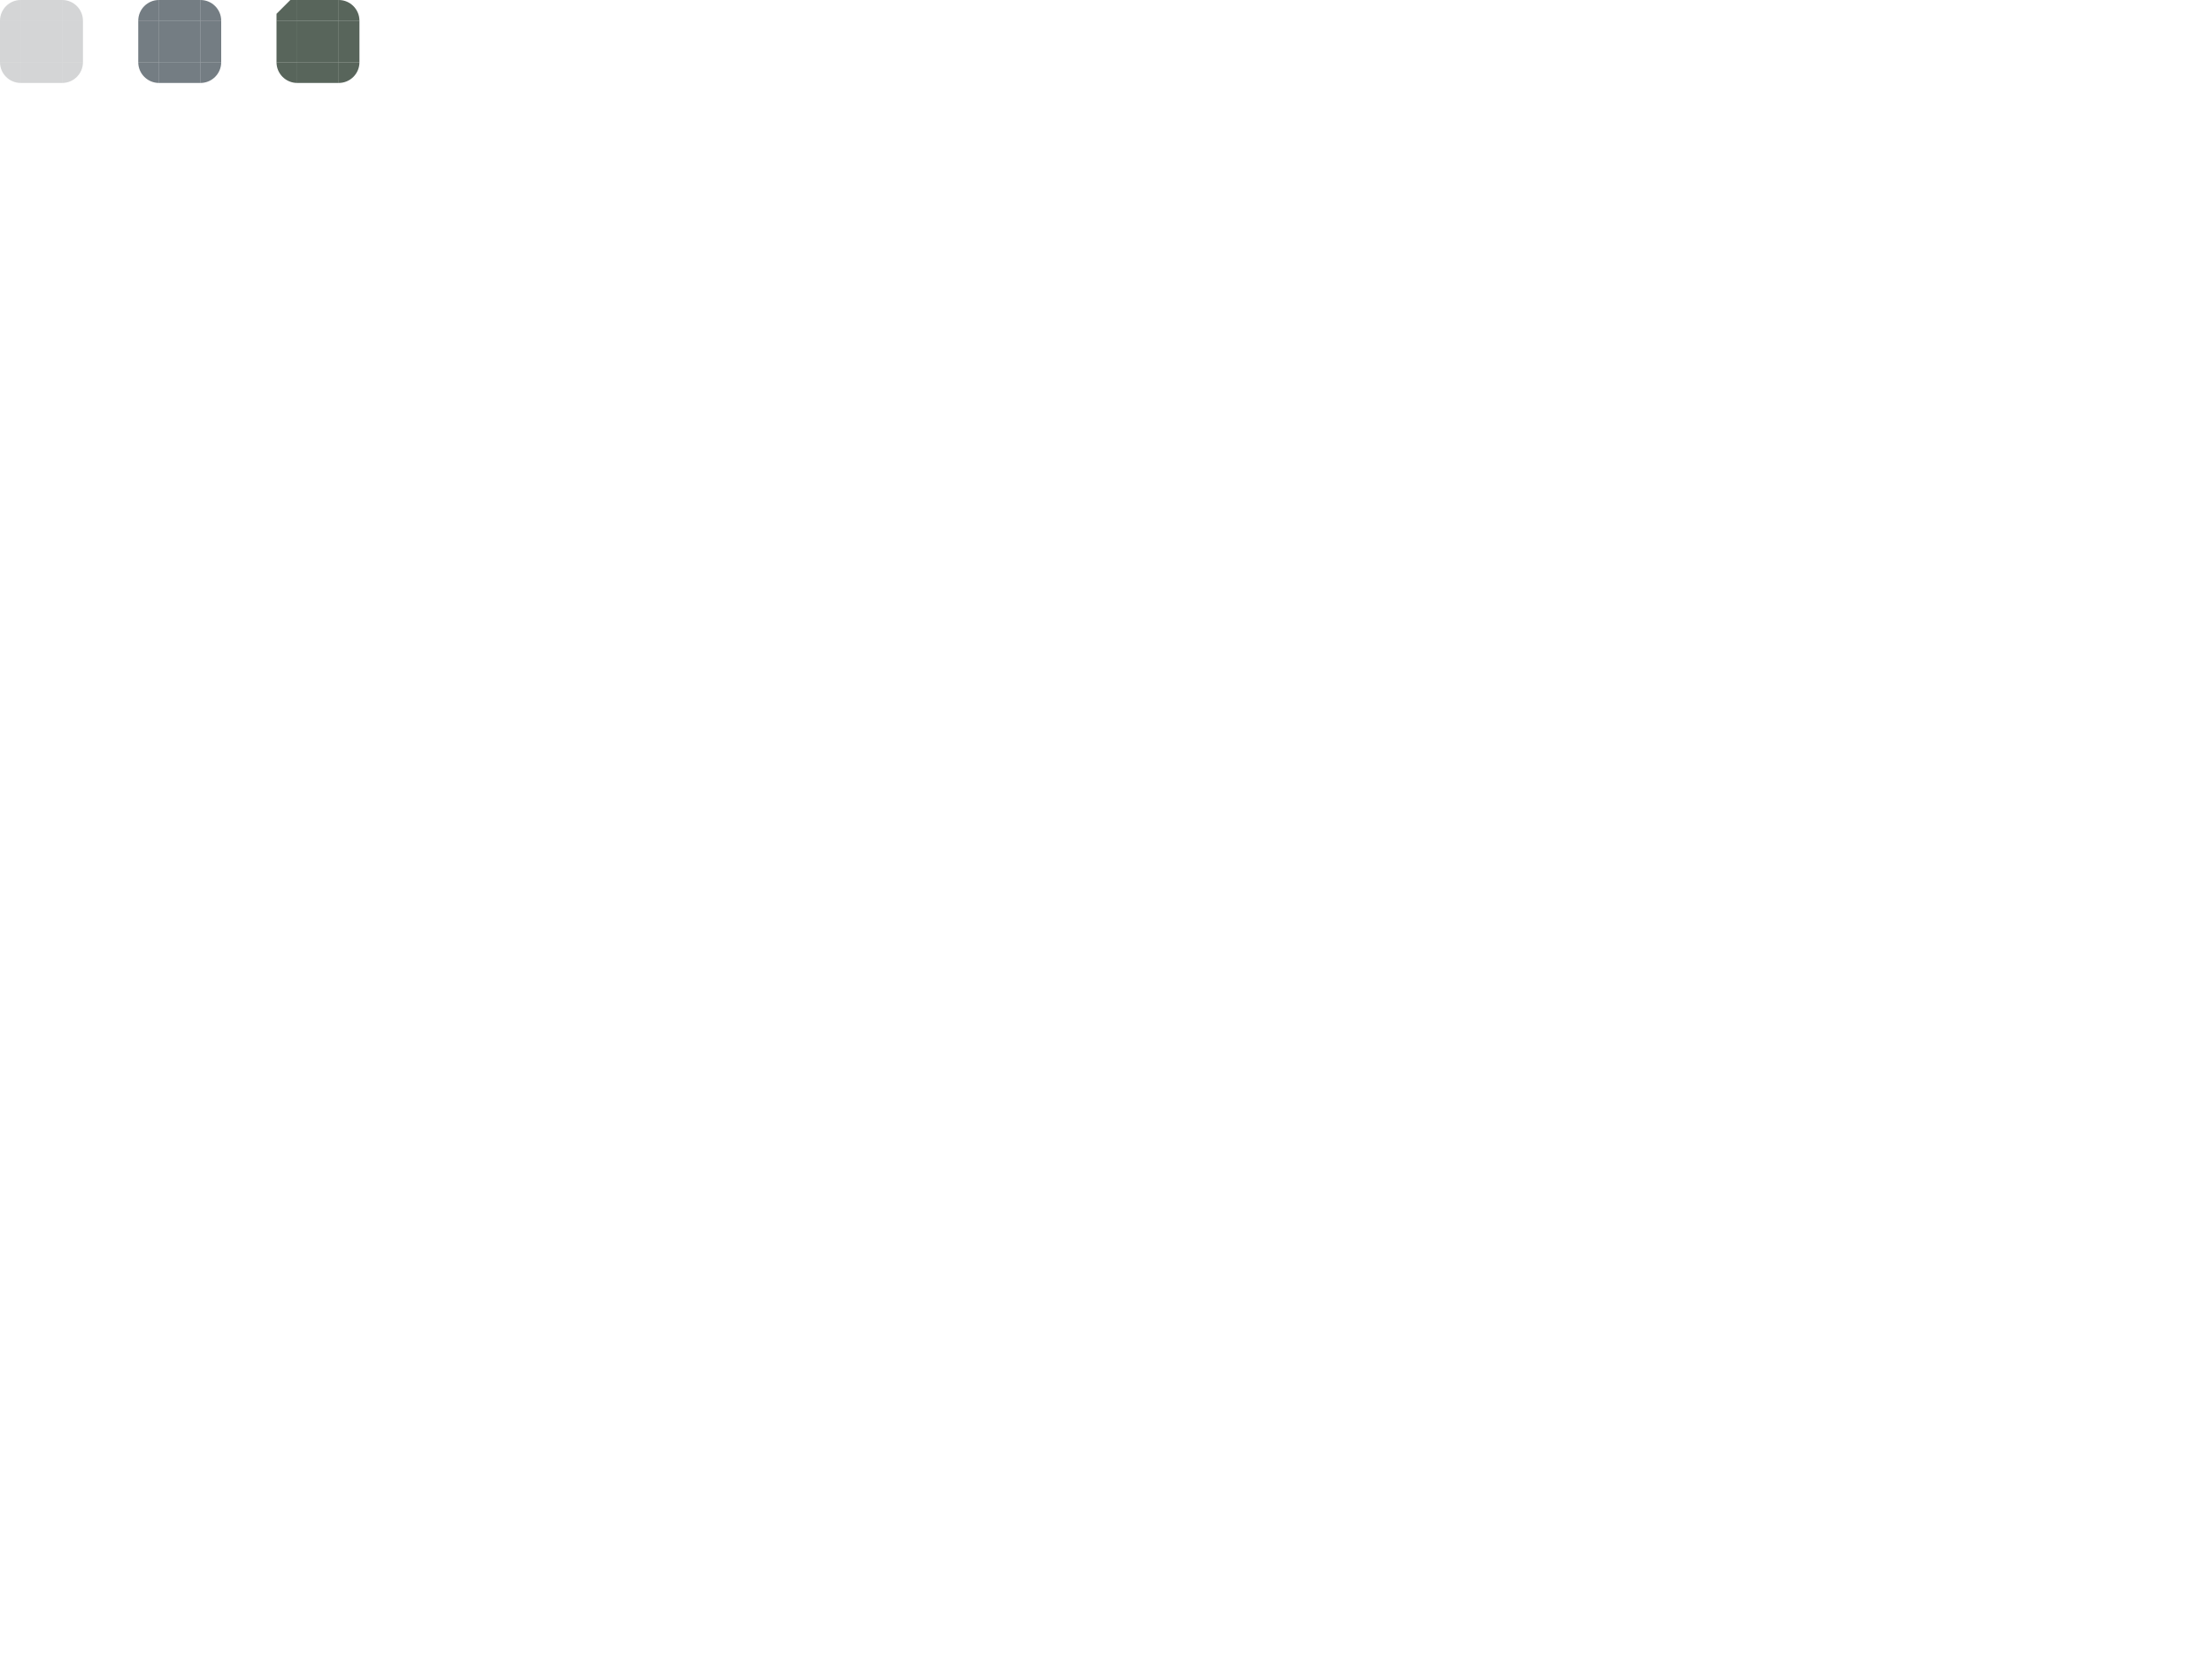
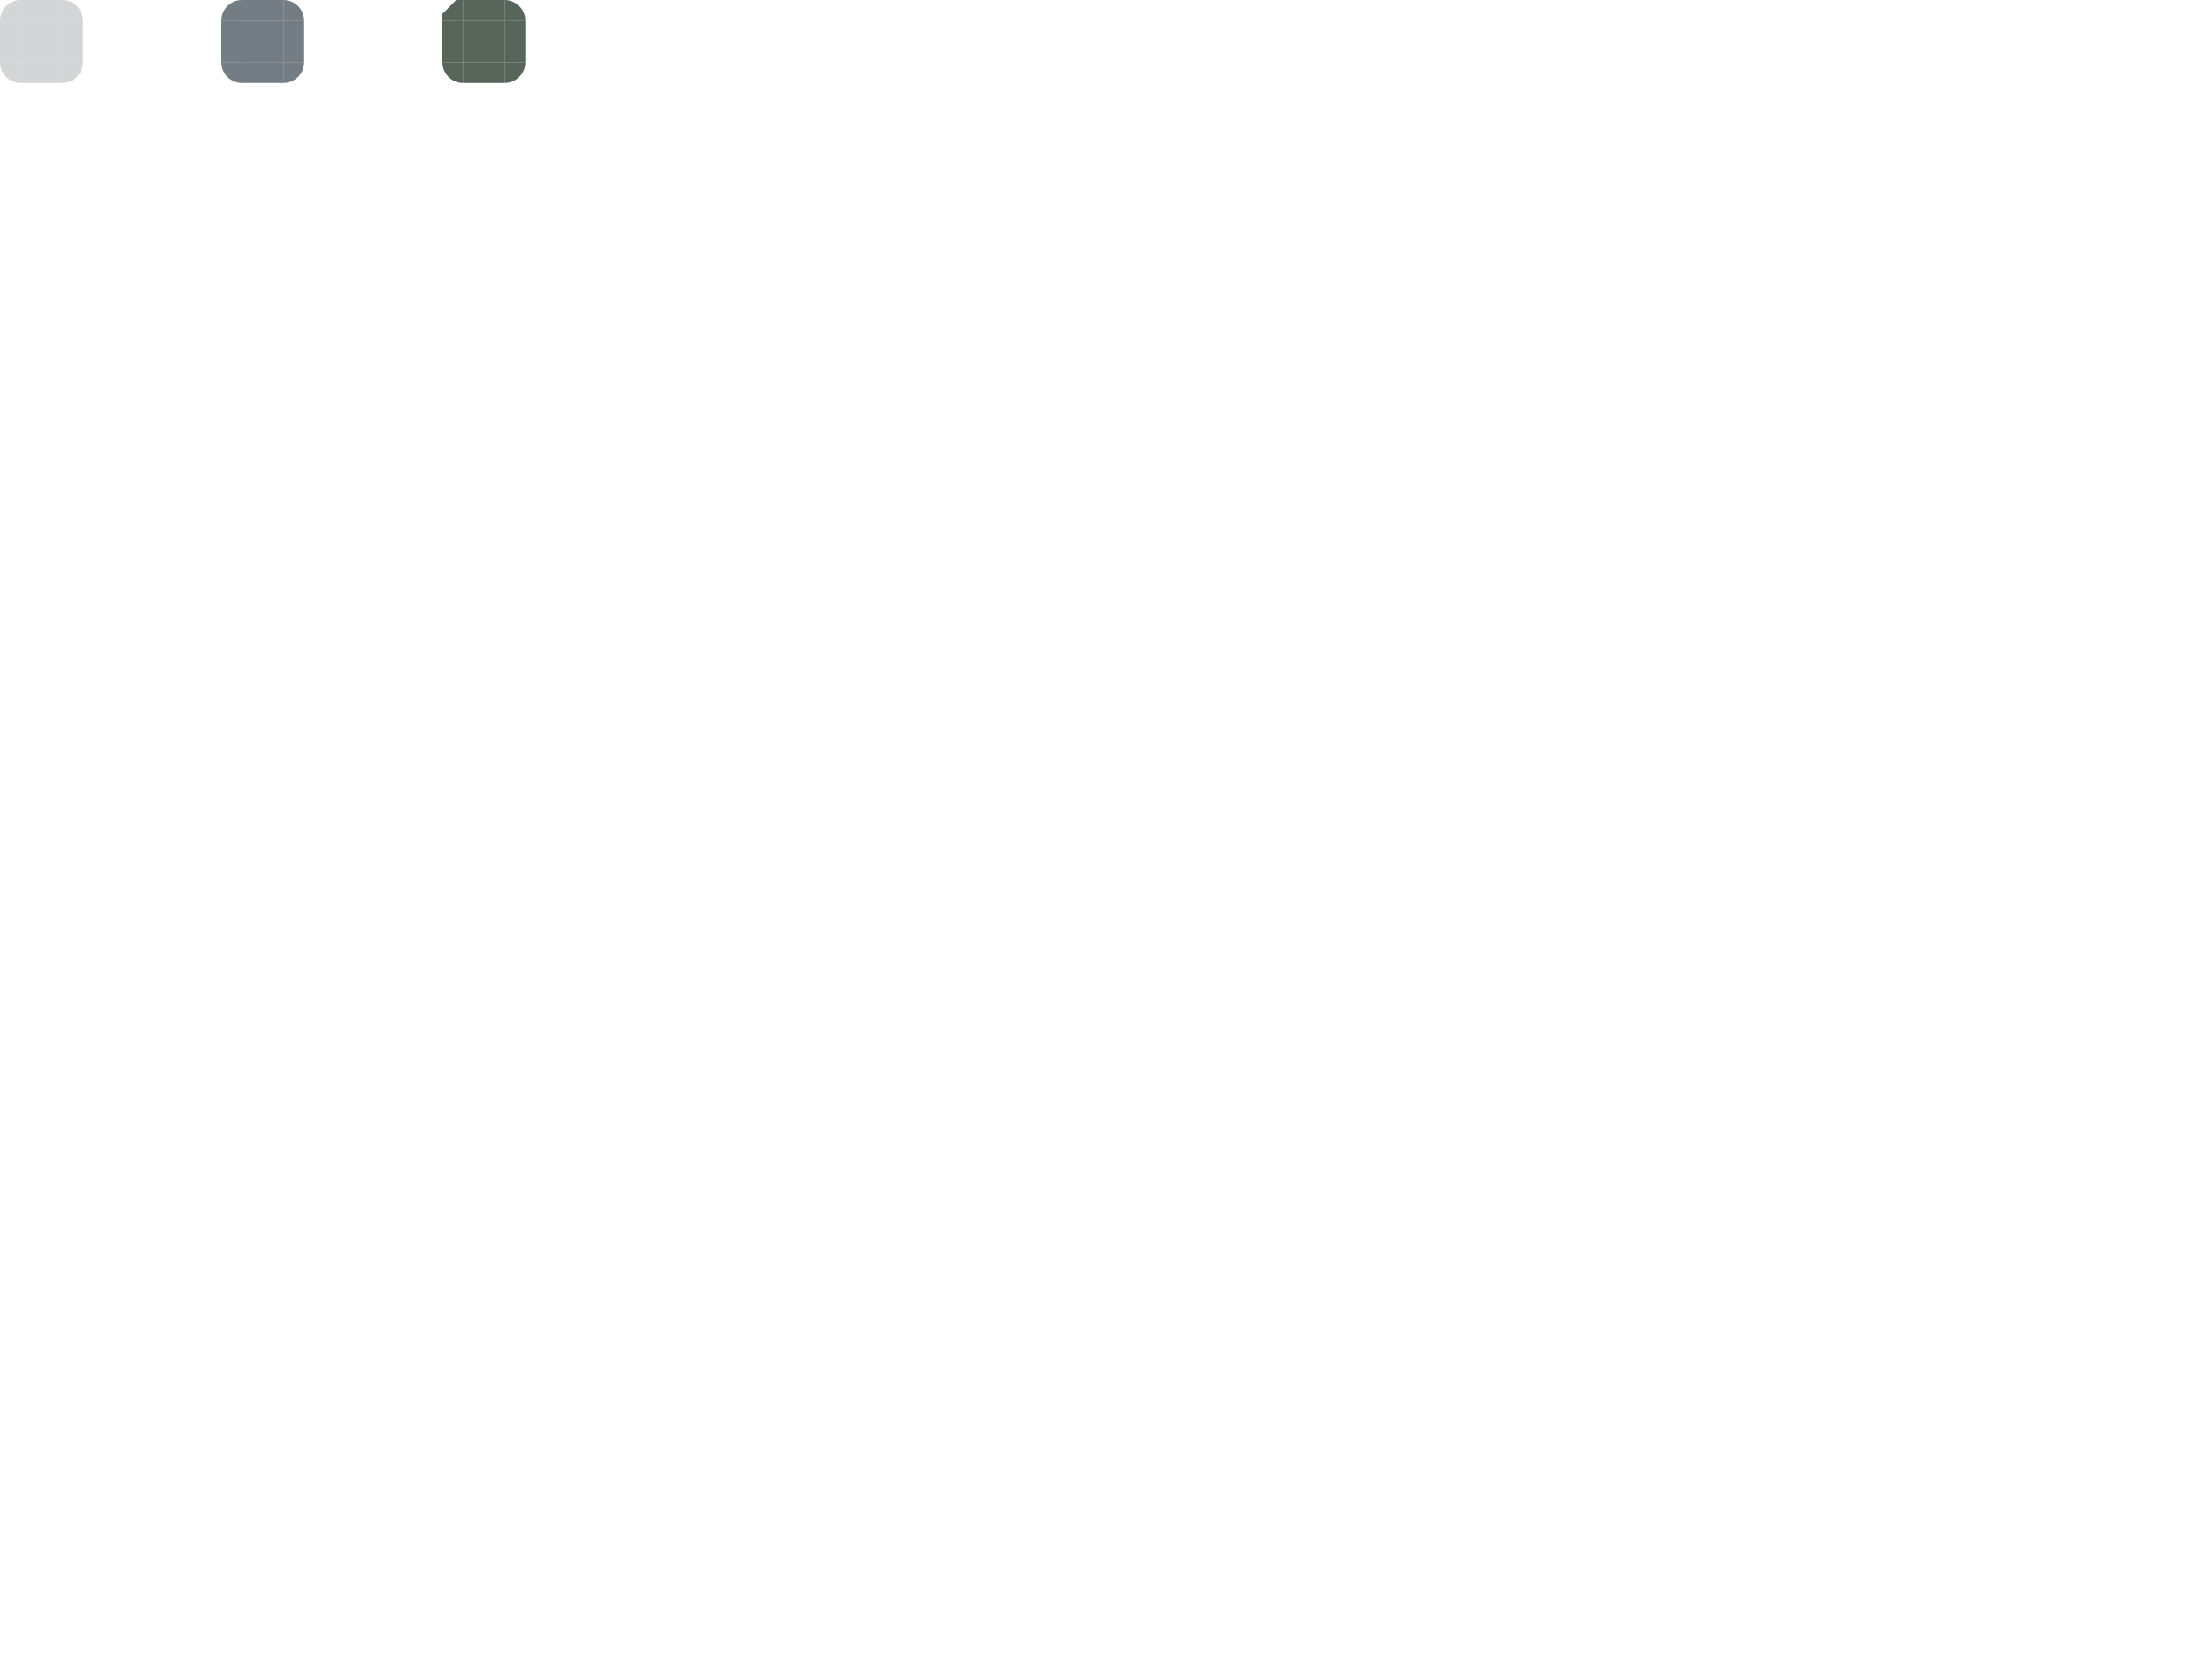
<svg xmlns="http://www.w3.org/2000/svg" width="640" height="480" viewBox="0 0 640 480">
  <defs>
    <style id="current-color-scheme" type="text/css">
      .ColorScheme-Background { color: #0A0F13; }
      .ColorScheme-ViewBackground { color: #000000; }
      .ColorScheme-ButtonBackground { color: #121B21; }
      .ColorScheme-Text { color: #E8F0F2; }
      .ColorScheme-Highlight { color: #A3FF47; }
      .ColorScheme-ViewHover { color: #22D3EE; }
      .ColorScheme-ButtonHover { color: #22D3EE; }
      .ColorScheme-ButtonFocus { color: #A3FF47; }
      .ColorScheme-PositiveText { color: #A3FF47; }
      .ColorScheme-NeutralText { color: #FBBF24; }
      .ColorScheme-NegativeText { color: #FF6B7A; }
    </style>
    <style id="noxforge-plasma-style" type="text/css">
      .NoxForge-Sunken { color: #05080A; }
      .NoxForge-Overlay { color: #1A252C; }
      .NoxForge-Hover { color: #202E38; }
      .NoxForge-Selected { color: #192D1E; }
      .NoxForge-AccentSoft { color: #243528; }
      .NoxForge-Attention { color: #FBBF24; }
      .NoxForge-Progress { color: #A3FF47; }
      .NoxForge-Border { color: #2F414B; }
      .NoxForge-EdgeHighlight { color: #4B606A; }
      .NoxForge-OverlayShadow { color: #000000; }
    </style>
  </defs>
  <g id="normal-topleft">
    <path d="M6 0V6H0V6A6 6 0 0 1 6 0Z" class="ColorScheme-ButtonBackground" fill="currentColor" fill-opacity="0.18" />
  </g>
  <g id="normal-top">
    <rect x="6" y="0" width="12" height="6" class="ColorScheme-ButtonBackground" fill="currentColor" fill-opacity="0.18" />
  </g>
  <g id="normal-topright">
    <path d="M18 0A6 6 0 0 1 24 6H18Z" class="ColorScheme-ButtonBackground" fill="currentColor" fill-opacity="0.18" />
  </g>
  <g id="normal-left">
    <rect x="0" y="6" width="6" height="12" class="ColorScheme-ButtonBackground" fill="currentColor" fill-opacity="0.18" />
  </g>
  <g id="normal-center">
    <rect x="6" y="6" width="12" height="12" class="ColorScheme-ButtonBackground" fill="currentColor" fill-opacity="0.18" />
  </g>
  <g id="normal-right">
    <rect x="18" y="6" width="6" height="12" class="ColorScheme-ButtonBackground" fill="currentColor" fill-opacity="0.18" />
  </g>
  <g id="normal-bottomleft">
    <path d="M0 18H6V24A6 6 0 0 1 0 18Z" class="ColorScheme-ButtonBackground" fill="currentColor" fill-opacity="0.18" />
  </g>
  <g id="normal-bottom">
    <rect x="6" y="18" width="12" height="6" class="ColorScheme-ButtonBackground" fill="currentColor" fill-opacity="0.18" />
  </g>
  <g id="normal-bottomright">
    <path d="M18 18H24A6 6 0 0 1 18 24Z" class="ColorScheme-ButtonBackground" fill="currentColor" fill-opacity="0.18" />
  </g>
  <rect id="normal-hint-top-margin" x="0" y="32" width="1" height="4" fill="#000" fill-opacity="0" />
-   <rect id="normal-hint-right-margin" x="2" y="32" width="4" height="1" fill="#000" fill-opacity="0" />
-   <rect id="normal-hint-bottom-margin" x="9" y="32" width="1" height="4" fill="#000" fill-opacity="0" />
-   <rect id="normal-hint-left-margin" x="11" y="32" width="4" height="1" fill="#000" fill-opacity="0" />
-   <rect id="normal-hint-top-inset" x="18" y="32" width="1" height="4" fill="#000" fill-opacity="0" />
-   <rect id="normal-hint-right-inset" x="20" y="32" width="4" height="1" fill="#000" fill-opacity="0" />
-   <rect id="normal-hint-bottom-inset" x="27" y="32" width="1" height="4" fill="#000" fill-opacity="0" />
-   <rect id="normal-hint-left-inset" x="29" y="32" width="4" height="1" fill="#000" fill-opacity="0" />
-   <rect id="normal-hint-stretch-borders" x="36" y="32" width="1" height="1" fill="#000" fill-opacity="0" />
+   <rect id="normal-hint-right-margin" x="6" y="32" width="4" height="1" fill="#000" fill-opacity="0" />
+   <rect id="normal-hint-bottom-margin" x="12" y="32" width="1" height="4" fill="#000" fill-opacity="0" />
+   <rect id="normal-hint-left-margin" x="18" y="32" width="4" height="1" fill="#000" fill-opacity="0" />
+   <rect id="normal-hint-top-inset" x="24" y="32" width="0" height="0" fill="#000" fill-opacity="0" />
+   <rect id="normal-hint-right-inset" x="30" y="32" width="0" height="0" fill="#000" fill-opacity="0" />
+   <rect id="normal-hint-bottom-inset" x="36" y="32" width="0" height="0" fill="#000" fill-opacity="0" />
+   <rect id="normal-hint-left-inset" x="42" y="32" width="0" height="0" fill="#000" fill-opacity="0" />
+   <rect id="normal-hint-stretch-borders" x="48" y="32" width="1" height="1" fill="#000" fill-opacity="0" />
  <g id="hover-topleft">
-     <path d="M46 0V6H40V6A6 6 0 0 1 46 0Z" class="NoxForge-Hover" fill="currentColor" fill-opacity="0.62" />
+     <path d="M70 0V6H64V6A6 6 0 0 1 70 0Z" class="NoxForge-Hover" fill="currentColor" fill-opacity="0.62" />
  </g>
  <g id="hover-top">
-     <rect x="46" y="0" width="12" height="6" class="NoxForge-Hover" fill="currentColor" fill-opacity="0.62" />
+     <rect x="70" y="0" width="12" height="6" class="NoxForge-Hover" fill="currentColor" fill-opacity="0.62" />
  </g>
  <g id="hover-topright">
-     <path d="M58 0A6 6 0 0 1 64 6H58Z" class="NoxForge-Hover" fill="currentColor" fill-opacity="0.62" />
+     <path d="M82 0A6 6 0 0 1 88 6H82Z" class="NoxForge-Hover" fill="currentColor" fill-opacity="0.62" />
  </g>
  <g id="hover-left">
-     <rect x="40" y="6" width="6" height="12" class="NoxForge-Hover" fill="currentColor" fill-opacity="0.62" />
+     <rect x="64" y="6" width="6" height="12" class="NoxForge-Hover" fill="currentColor" fill-opacity="0.62" />
  </g>
  <g id="hover-center">
-     <rect x="46" y="6" width="12" height="12" class="NoxForge-Hover" fill="currentColor" fill-opacity="0.62" />
+     <rect x="70" y="6" width="12" height="12" class="NoxForge-Hover" fill="currentColor" fill-opacity="0.62" />
  </g>
  <g id="hover-right">
-     <rect x="58" y="6" width="6" height="12" class="NoxForge-Hover" fill="currentColor" fill-opacity="0.62" />
+     <rect x="82" y="6" width="6" height="12" class="NoxForge-Hover" fill="currentColor" fill-opacity="0.62" />
  </g>
  <g id="hover-bottomleft">
-     <path d="M40 18H46V24A6 6 0 0 1 40 18Z" class="NoxForge-Hover" fill="currentColor" fill-opacity="0.62" />
+     <path d="M64 18H70V24A6 6 0 0 1 64 18Z" class="NoxForge-Hover" fill="currentColor" fill-opacity="0.62" />
  </g>
  <g id="hover-bottom">
-     <rect x="46" y="18" width="12" height="6" class="NoxForge-Hover" fill="currentColor" fill-opacity="0.62" />
+     <rect x="70" y="18" width="12" height="6" class="NoxForge-Hover" fill="currentColor" fill-opacity="0.62" />
  </g>
  <g id="hover-bottomright">
-     <path d="M58 18H64A6 6 0 0 1 58 24Z" class="NoxForge-Hover" fill="currentColor" fill-opacity="0.62" />
+     <path d="M82 18H88A6 6 0 0 1 82 24Z" class="NoxForge-Hover" fill="currentColor" fill-opacity="0.62" />
  </g>
-   <rect id="hover-hint-top-margin" x="40" y="32" width="1" height="4" fill="#000" fill-opacity="0" />
-   <rect id="hover-hint-right-margin" x="42" y="32" width="4" height="1" fill="#000" fill-opacity="0" />
-   <rect id="hover-hint-bottom-margin" x="49" y="32" width="1" height="4" fill="#000" fill-opacity="0" />
-   <rect id="hover-hint-left-margin" x="51" y="32" width="4" height="1" fill="#000" fill-opacity="0" />
-   <rect id="hover-hint-top-inset" x="58" y="32" width="1" height="4" fill="#000" fill-opacity="0" />
-   <rect id="hover-hint-right-inset" x="60" y="32" width="4" height="1" fill="#000" fill-opacity="0" />
-   <rect id="hover-hint-bottom-inset" x="67" y="32" width="1" height="4" fill="#000" fill-opacity="0" />
-   <rect id="hover-hint-left-inset" x="69" y="32" width="4" height="1" fill="#000" fill-opacity="0" />
-   <rect id="hover-hint-stretch-borders" x="76" y="32" width="1" height="1" fill="#000" fill-opacity="0" />
+   <rect id="hover-hint-top-margin" x="64" y="32" width="1" height="4" fill="#000" fill-opacity="0" />
+   <rect id="hover-hint-right-margin" x="70" y="32" width="4" height="1" fill="#000" fill-opacity="0" />
+   <rect id="hover-hint-bottom-margin" x="76" y="32" width="1" height="4" fill="#000" fill-opacity="0" />
+   <rect id="hover-hint-left-margin" x="82" y="32" width="4" height="1" fill="#000" fill-opacity="0" />
+   <rect id="hover-hint-top-inset" x="88" y="32" width="0" height="0" fill="#000" fill-opacity="0" />
+   <rect id="hover-hint-right-inset" x="94" y="32" width="0" height="0" fill="#000" fill-opacity="0" />
+   <rect id="hover-hint-bottom-inset" x="100" y="32" width="0" height="0" fill="#000" fill-opacity="0" />
+   <rect id="hover-hint-left-inset" x="106" y="32" width="0" height="0" fill="#000" fill-opacity="0" />
+   <rect id="hover-hint-stretch-borders" x="112" y="32" width="1" height="1" fill="#000" fill-opacity="0" />
  <g id="active-topleft">
-     <path d="M84 0H86V6H80V4Z" class="NoxForge-AccentSoft" fill="currentColor" fill-opacity="0.76" />
+     <path d="M132 0H134V6H128V4Z" class="NoxForge-AccentSoft" fill="currentColor" fill-opacity="0.76" />
  </g>
  <g id="active-top">
-     <rect x="86" y="0" width="12" height="6" class="NoxForge-AccentSoft" fill="currentColor" fill-opacity="0.76" />
+     <rect x="134" y="0" width="12" height="6" class="NoxForge-AccentSoft" fill="currentColor" fill-opacity="0.76" />
  </g>
  <g id="active-topright">
-     <path d="M98 0A6 6 0 0 1 104 6H98Z" class="NoxForge-AccentSoft" fill="currentColor" fill-opacity="0.76" />
+     <path d="M146 0A6 6 0 0 1 152 6H146Z" class="NoxForge-AccentSoft" fill="currentColor" fill-opacity="0.76" />
  </g>
  <g id="active-left">
-     <rect x="80" y="6" width="6" height="12" class="NoxForge-AccentSoft" fill="currentColor" fill-opacity="0.76" />
+     <rect x="128" y="6" width="6" height="12" class="NoxForge-AccentSoft" fill="currentColor" fill-opacity="0.76" />
  </g>
  <g id="active-center">
-     <rect x="86" y="6" width="12" height="12" class="NoxForge-AccentSoft" fill="currentColor" fill-opacity="0.76" />
+     <rect x="134" y="6" width="12" height="12" class="NoxForge-AccentSoft" fill="currentColor" fill-opacity="0.76" />
  </g>
  <g id="active-right">
-     <rect x="98" y="6" width="6" height="12" class="NoxForge-AccentSoft" fill="currentColor" fill-opacity="0.76" />
+     <rect x="146" y="6" width="6" height="12" class="NoxForge-AccentSoft" fill="currentColor" fill-opacity="0.76" />
  </g>
  <g id="active-bottomleft">
-     <path d="M80 18H86V24A6 6 0 0 1 80 18Z" class="NoxForge-AccentSoft" fill="currentColor" fill-opacity="0.76" />
+     <path d="M128 18H134V24A6 6 0 0 1 128 18Z" class="NoxForge-AccentSoft" fill="currentColor" fill-opacity="0.76" />
  </g>
  <g id="active-bottom">
-     <rect x="86" y="18" width="12" height="6" class="NoxForge-AccentSoft" fill="currentColor" fill-opacity="0.76" />
+     <rect x="134" y="18" width="12" height="6" class="NoxForge-AccentSoft" fill="currentColor" fill-opacity="0.76" />
  </g>
  <g id="active-bottomright">
-     <path d="M98 18H104A6 6 0 0 1 98 24Z" class="NoxForge-AccentSoft" fill="currentColor" fill-opacity="0.76" />
+     <path d="M146 18H152A6 6 0 0 1 146 24Z" class="NoxForge-AccentSoft" fill="currentColor" fill-opacity="0.76" />
  </g>
-   <rect id="active-hint-top-margin" x="80" y="32" width="1" height="4" fill="#000" fill-opacity="0" />
-   <rect id="active-hint-right-margin" x="82" y="32" width="4" height="1" fill="#000" fill-opacity="0" />
-   <rect id="active-hint-bottom-margin" x="89" y="32" width="1" height="4" fill="#000" fill-opacity="0" />
-   <rect id="active-hint-left-margin" x="91" y="32" width="4" height="1" fill="#000" fill-opacity="0" />
-   <rect id="active-hint-top-inset" x="98" y="32" width="1" height="4" fill="#000" fill-opacity="0" />
-   <rect id="active-hint-right-inset" x="100" y="32" width="4" height="1" fill="#000" fill-opacity="0" />
-   <rect id="active-hint-bottom-inset" x="107" y="32" width="1" height="4" fill="#000" fill-opacity="0" />
-   <rect id="active-hint-left-inset" x="109" y="32" width="4" height="1" fill="#000" fill-opacity="0" />
-   <rect id="active-hint-stretch-borders" x="116" y="32" width="1" height="1" fill="#000" fill-opacity="0" />
+   <rect id="active-hint-top-margin" x="128" y="32" width="1" height="4" fill="#000" fill-opacity="0" />
+   <rect id="active-hint-right-margin" x="134" y="32" width="4" height="1" fill="#000" fill-opacity="0" />
+   <rect id="active-hint-bottom-margin" x="140" y="32" width="1" height="4" fill="#000" fill-opacity="0" />
+   <rect id="active-hint-left-margin" x="146" y="32" width="4" height="1" fill="#000" fill-opacity="0" />
+   <rect id="active-hint-top-inset" x="152" y="32" width="0" height="0" fill="#000" fill-opacity="0" />
+   <rect id="active-hint-right-inset" x="158" y="32" width="0" height="0" fill="#000" fill-opacity="0" />
+   <rect id="active-hint-bottom-inset" x="164" y="32" width="0" height="0" fill="#000" fill-opacity="0" />
+   <rect id="active-hint-left-inset" x="170" y="32" width="0" height="0" fill="#000" fill-opacity="0" />
+   <rect id="active-hint-stretch-borders" x="176" y="32" width="1" height="1" fill="#000" fill-opacity="0" />
</svg>
